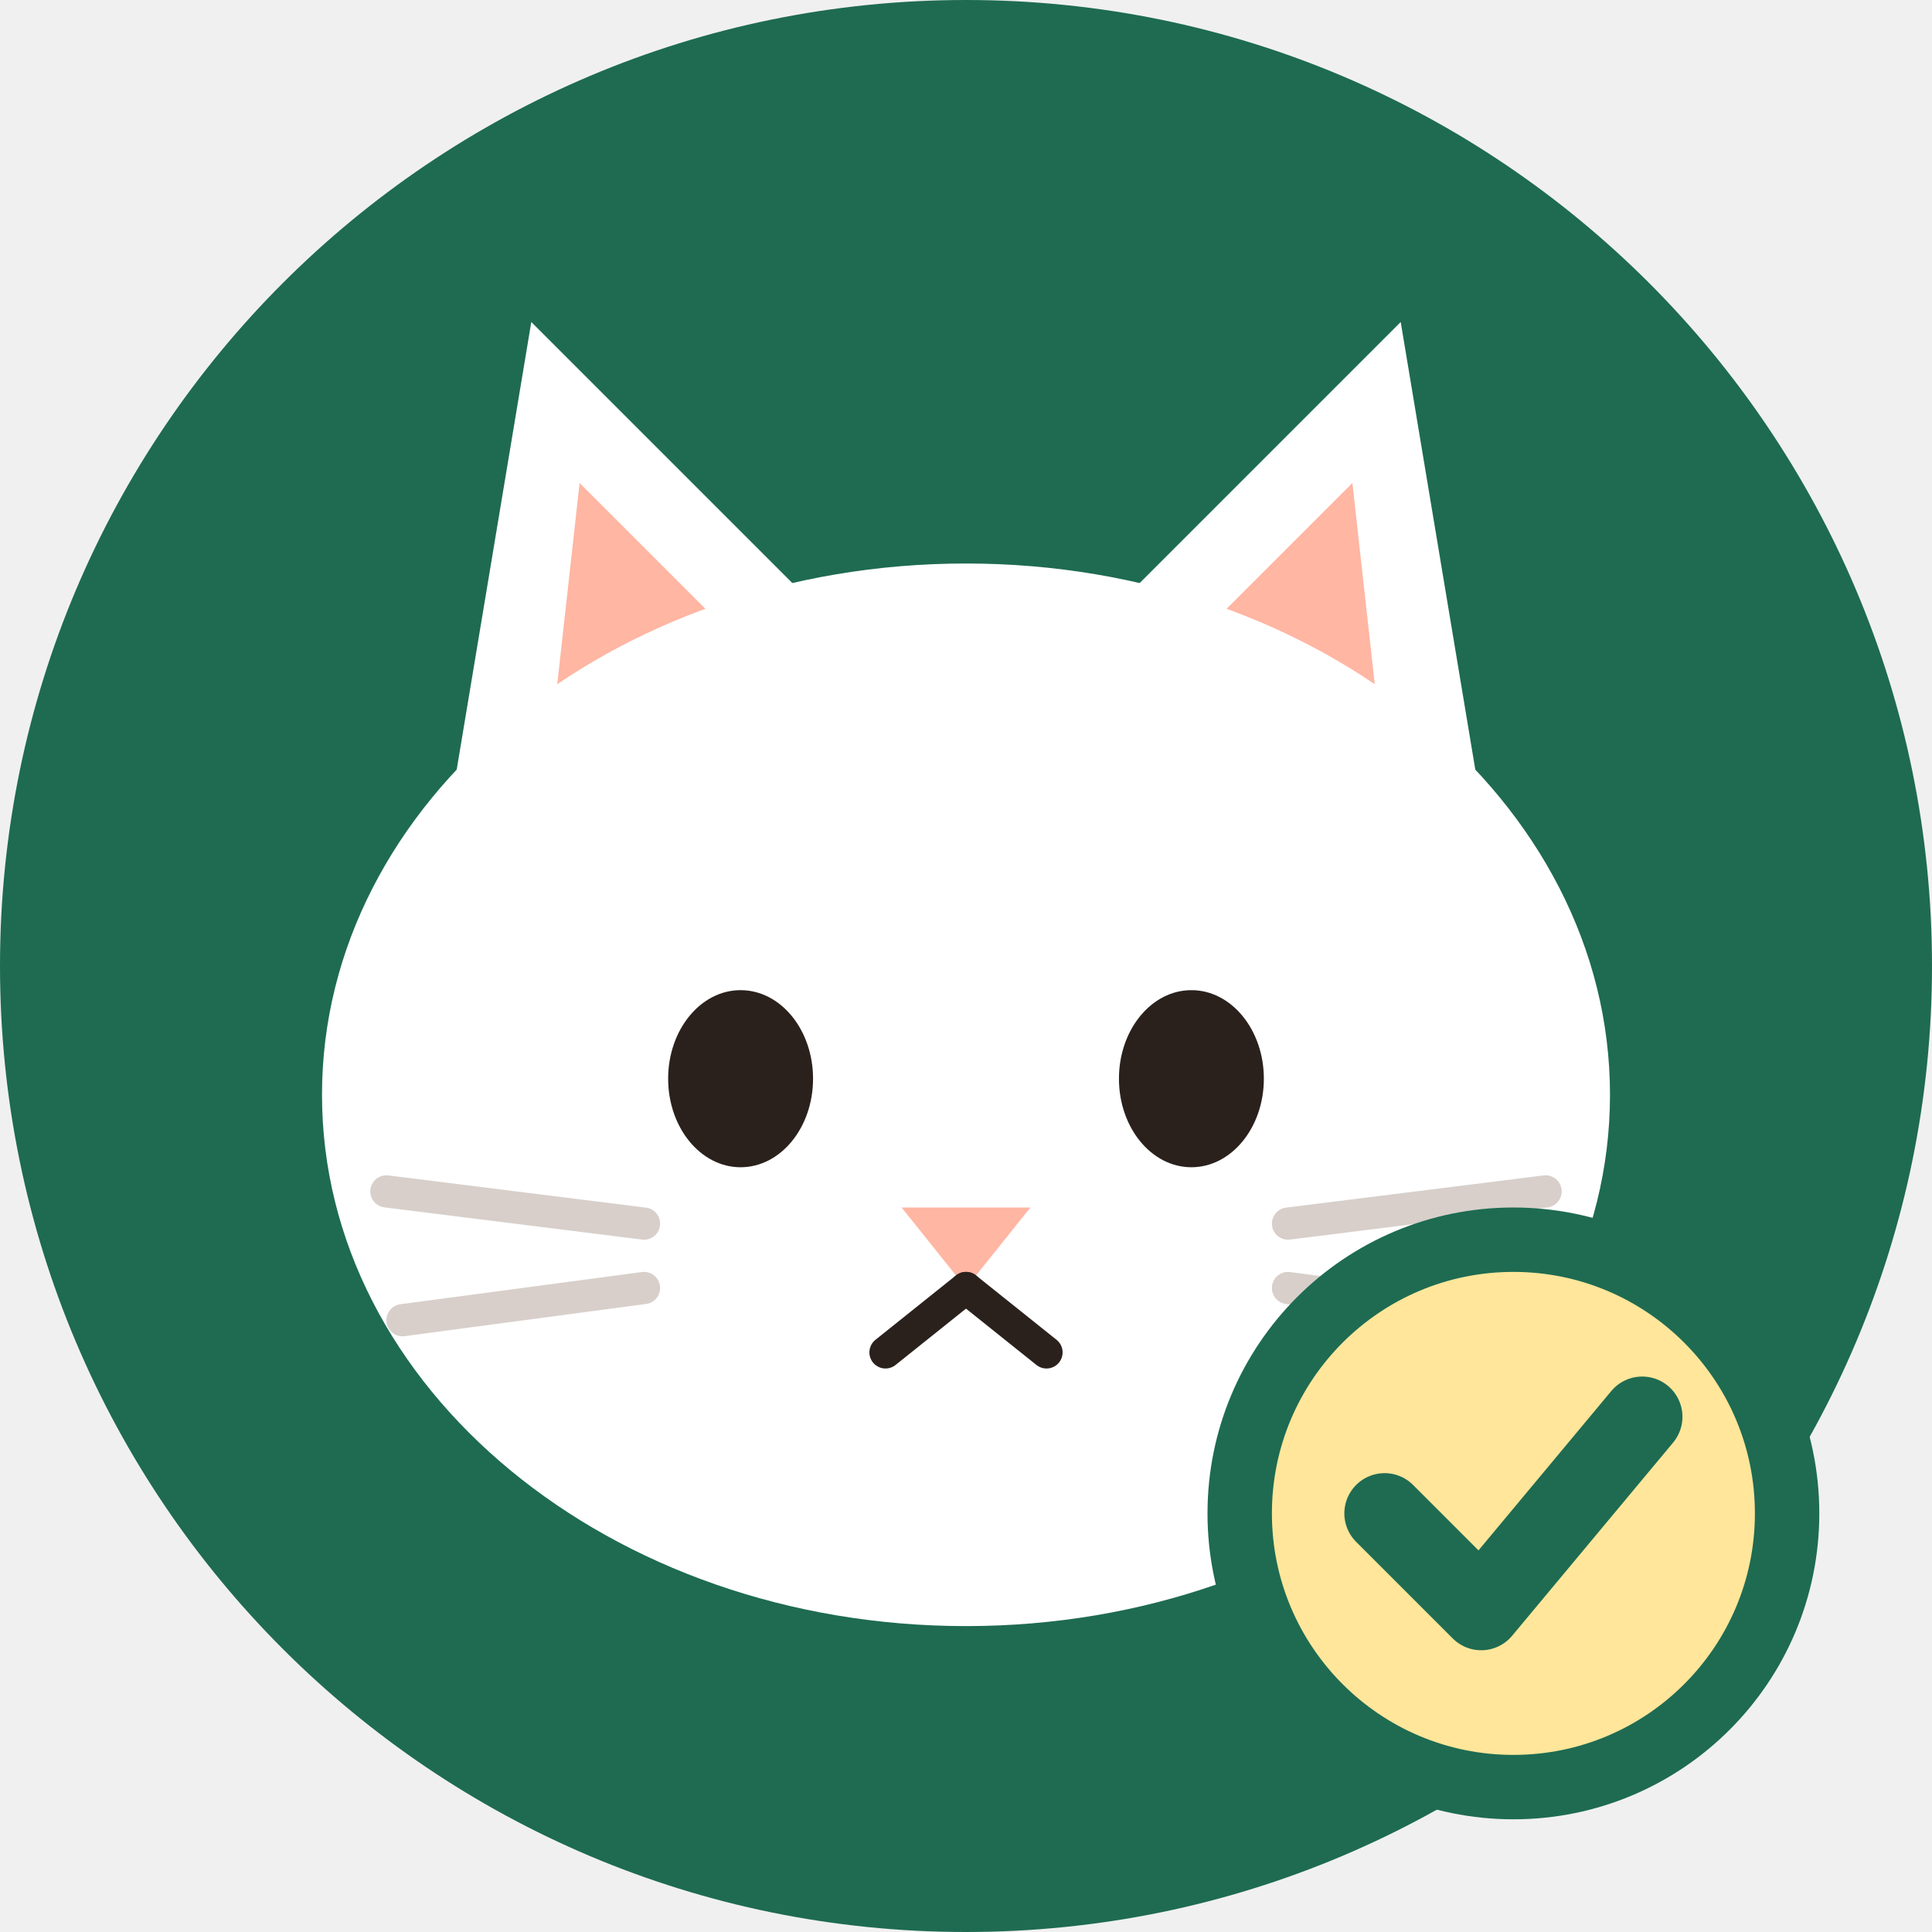
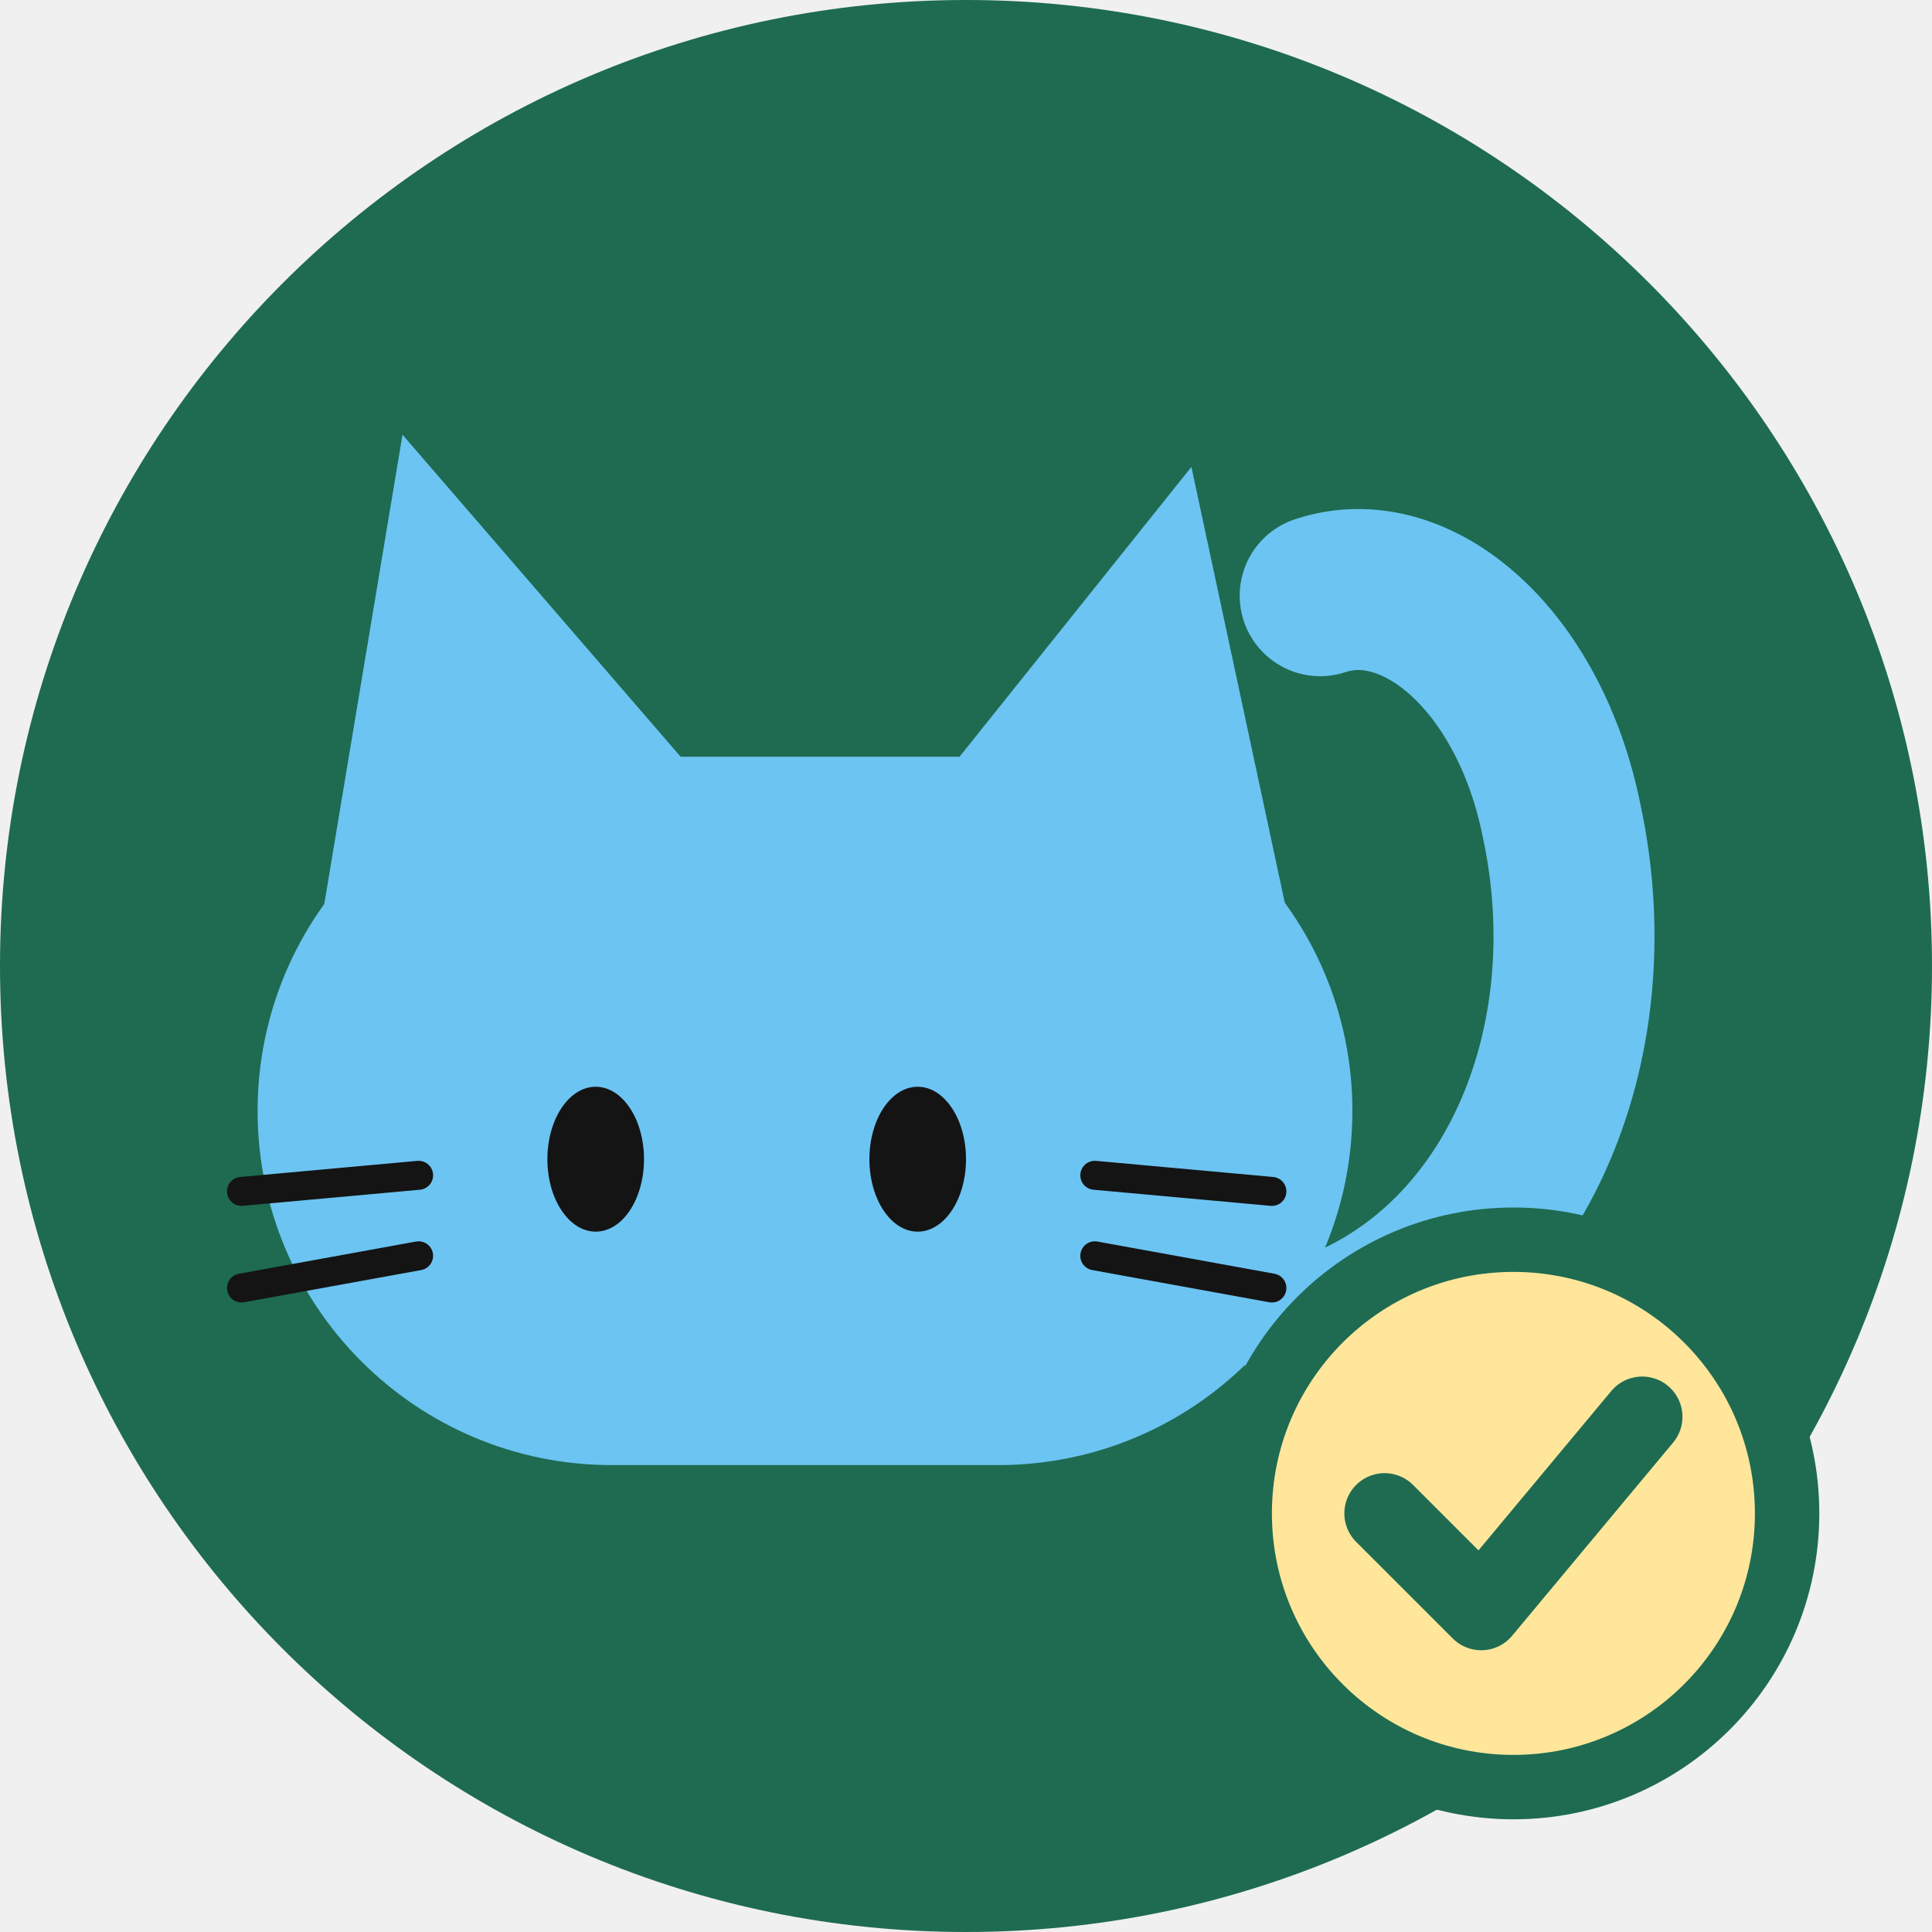
<svg xmlns="http://www.w3.org/2000/svg" viewBox="0 0 120 120" width="120" height="120" role="img" aria-label="문체냥">
  <circle cx="60" cy="60" r="60" fill="#1E6B52" />
-   <polygon points="27,56 33,20 55,42" fill="#FFFFFF" />
-   <polygon points="34,48 36,30 48,42" fill="#FFB6A3" />
-   <polygon points="93,56 87,20 65,42" fill="#FFFFFF" />
-   <polygon points="86,48 84,30 72,42" fill="#FFB6A3" />
-   <ellipse cx="60" cy="68" rx="40.0" ry="33.0" fill="#FFFFFF" />
-   <ellipse cx="46" cy="67" rx="4.5" ry="5.5" fill="#2A211D" />
-   <ellipse cx="74" cy="67" rx="4.5" ry="5.5" fill="#2A211D" />
-   <polygon points="56,75 64,75 60,80" fill="#FFB6A3" />
-   <polyline points="60,80 55,84" fill="none" stroke="#2A211D" stroke-width="2" stroke-linecap="round" />
-   <polyline points="60,80 65,84" fill="none" stroke="#2A211D" stroke-width="2" stroke-linecap="round" />
-   <polyline points="24,74 40,76" fill="none" stroke="#D8CFCA" stroke-width="2" stroke-linecap="round" />
-   <polyline points="25,82 40,80" fill="none" stroke="#D8CFCA" stroke-width="2" stroke-linecap="round" />
-   <polyline points="96,74 80,76" fill="none" stroke="#D8CFCA" stroke-width="2" stroke-linecap="round" />
-   <polyline points="95,82 80,80" fill="none" stroke="#D8CFCA" stroke-width="2" stroke-linecap="round" />
+   <path d="M82,83 C94,79 100,65 97,51 C95,41 88,35 82,37" fill="none" stroke="#6CC4F2" stroke-width="10" stroke-linecap="round" />
+   <polygon points="20,57 25,27 44,49" fill="#6CC4F2" />
+   <polygon points="58,49 74,29 80,57" fill="#6CC4F2" />
+   <rect x="16" y="47" width="68" height="44" rx="22" fill="#6CC4F2" />
+   <ellipse cx="37" cy="72" rx="3.0" ry="4.5" fill="#141414" />
+   <ellipse cx="57" cy="72" rx="3.0" ry="4.5" fill="#141414" />
+   <polyline points="15,74 26,73" fill="none" stroke="#141414" stroke-width="1.8" stroke-linecap="round" />
+   <polyline points="15,80 26,78" fill="none" stroke="#141414" stroke-width="1.8" stroke-linecap="round" />
+   <polyline points="68,73 79,74" fill="none" stroke="#141414" stroke-width="1.8" stroke-linecap="round" />
+   <polyline points="68,78 79,80" fill="none" stroke="#141414" stroke-width="1.8" stroke-linecap="round" />
  <circle cx="94" cy="94" r="17" fill="#FFE69A" stroke="#1E6B52" stroke-width="4" />
  <polyline points="86,94 92,100 102,88" fill="none" stroke="#1E6B52" stroke-width="5" stroke-linecap="round" stroke-linejoin="round" />
</svg>
